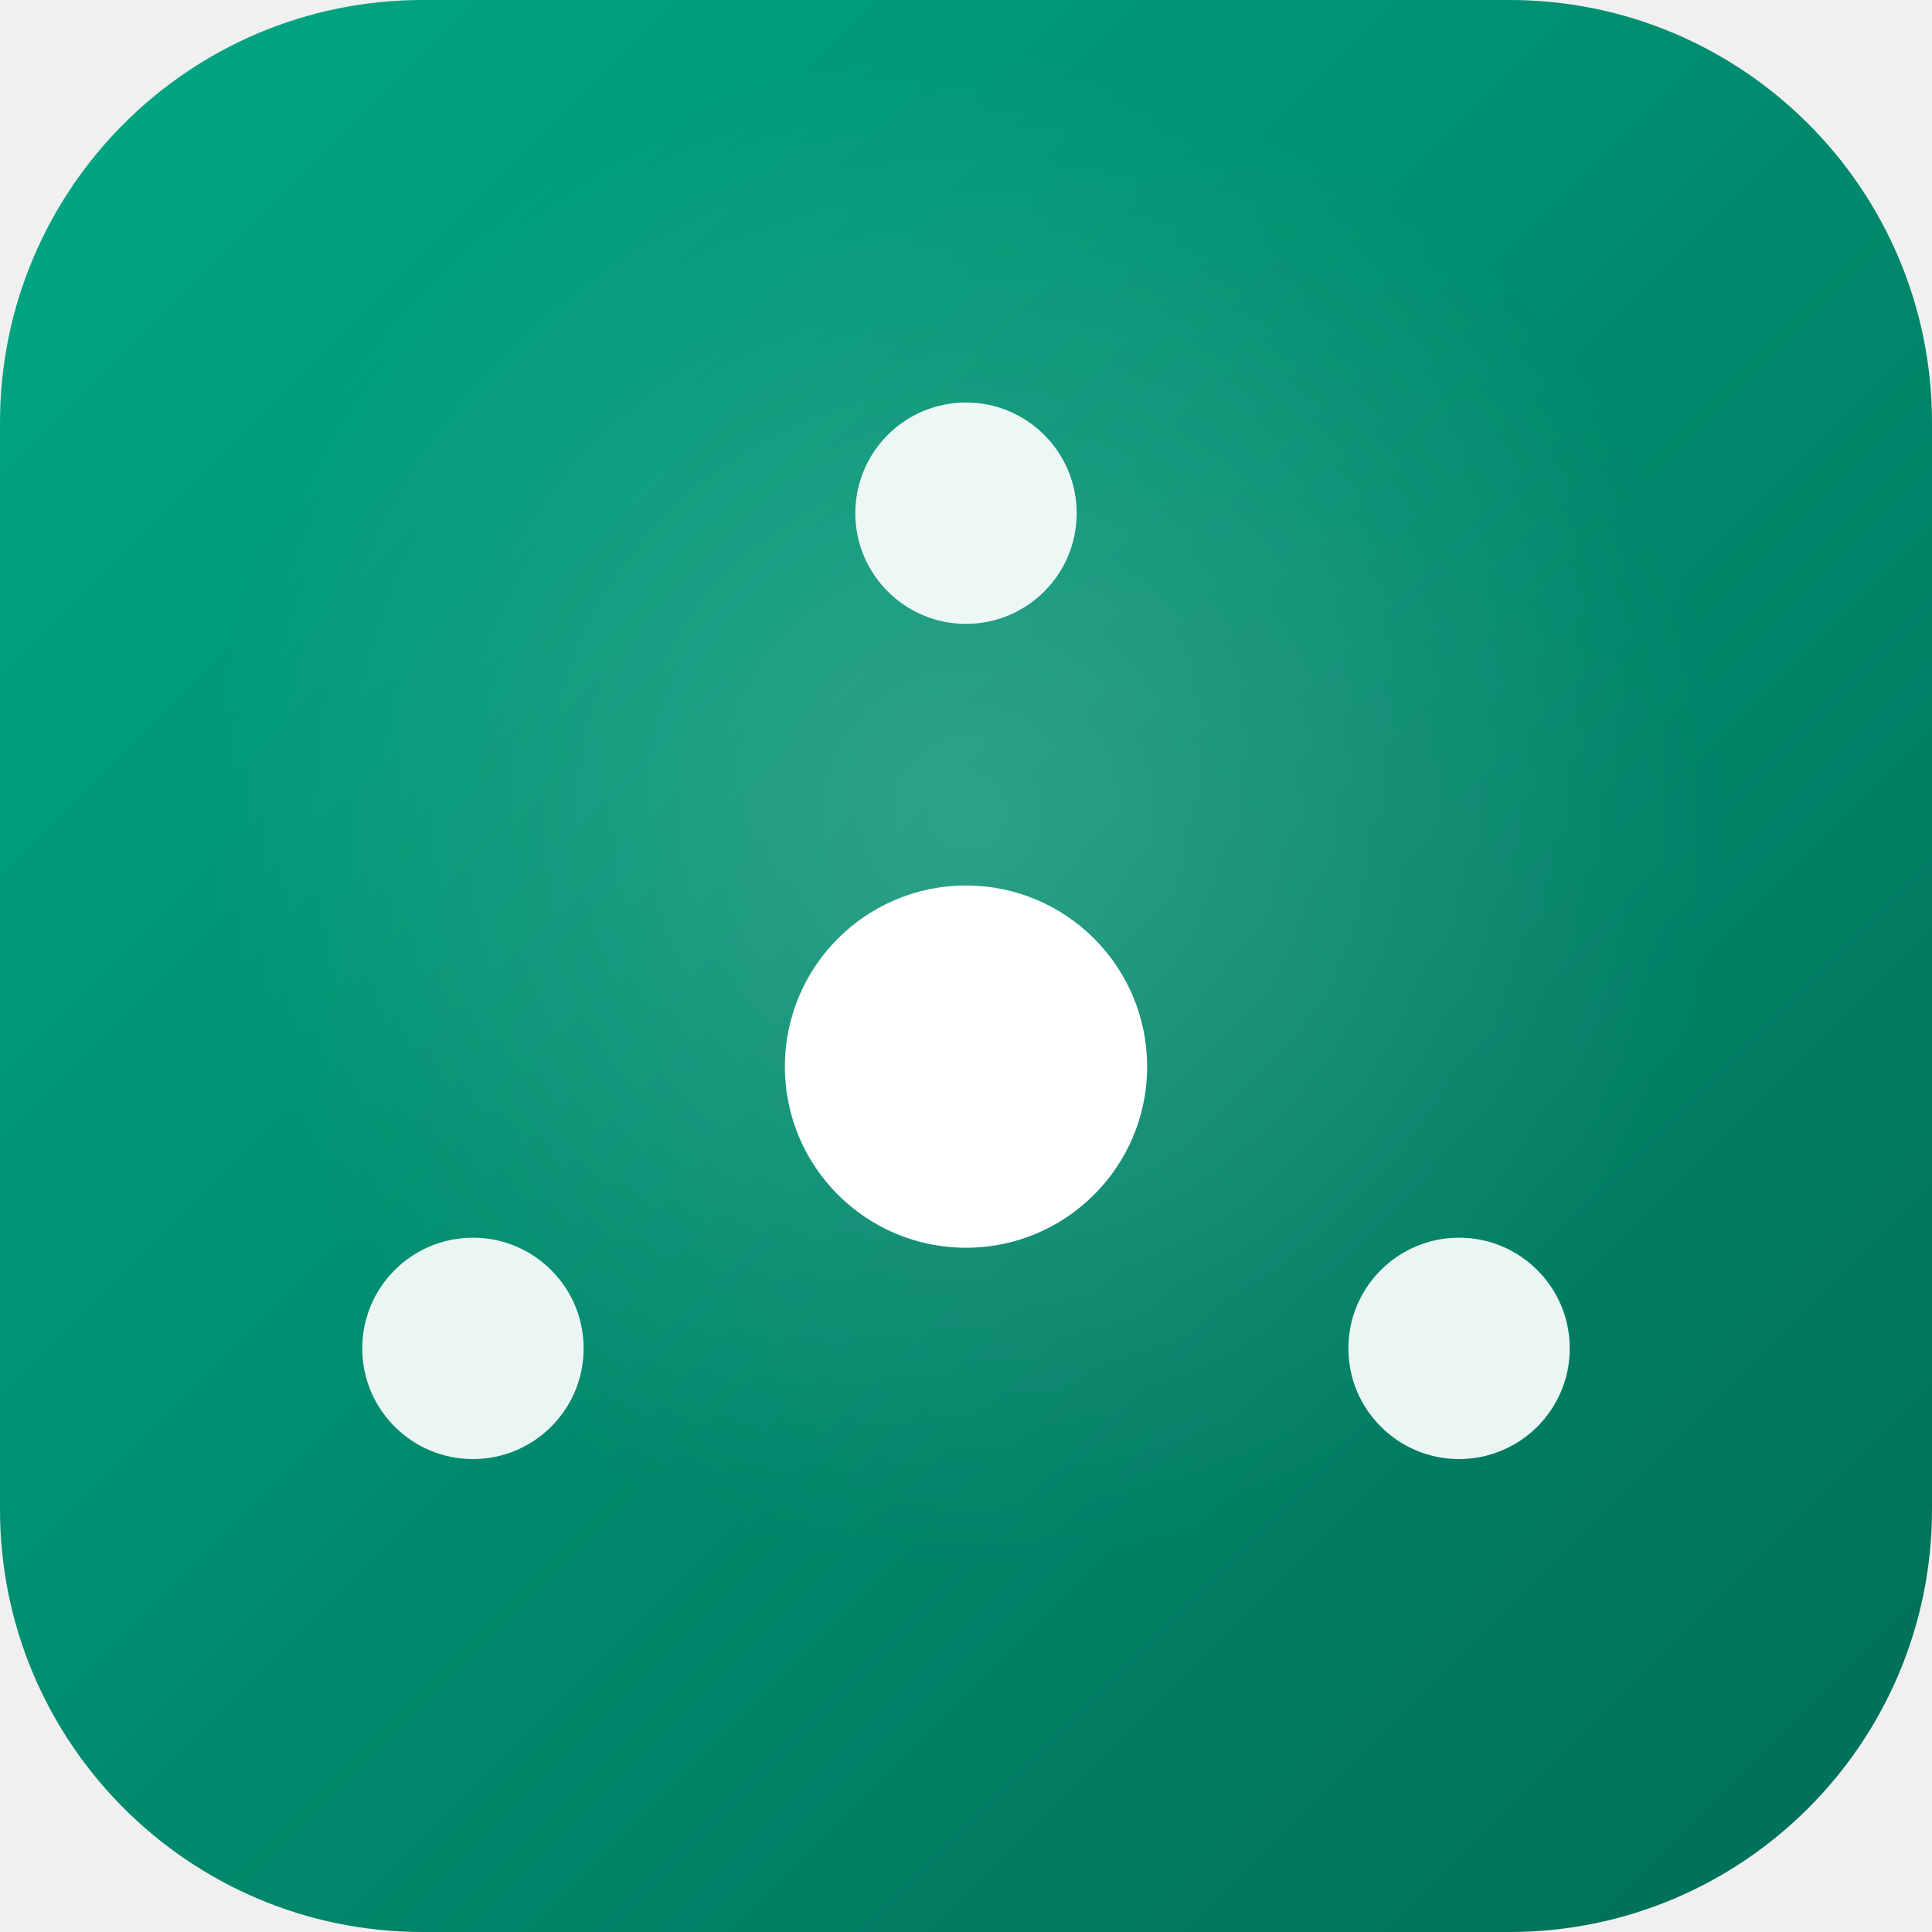
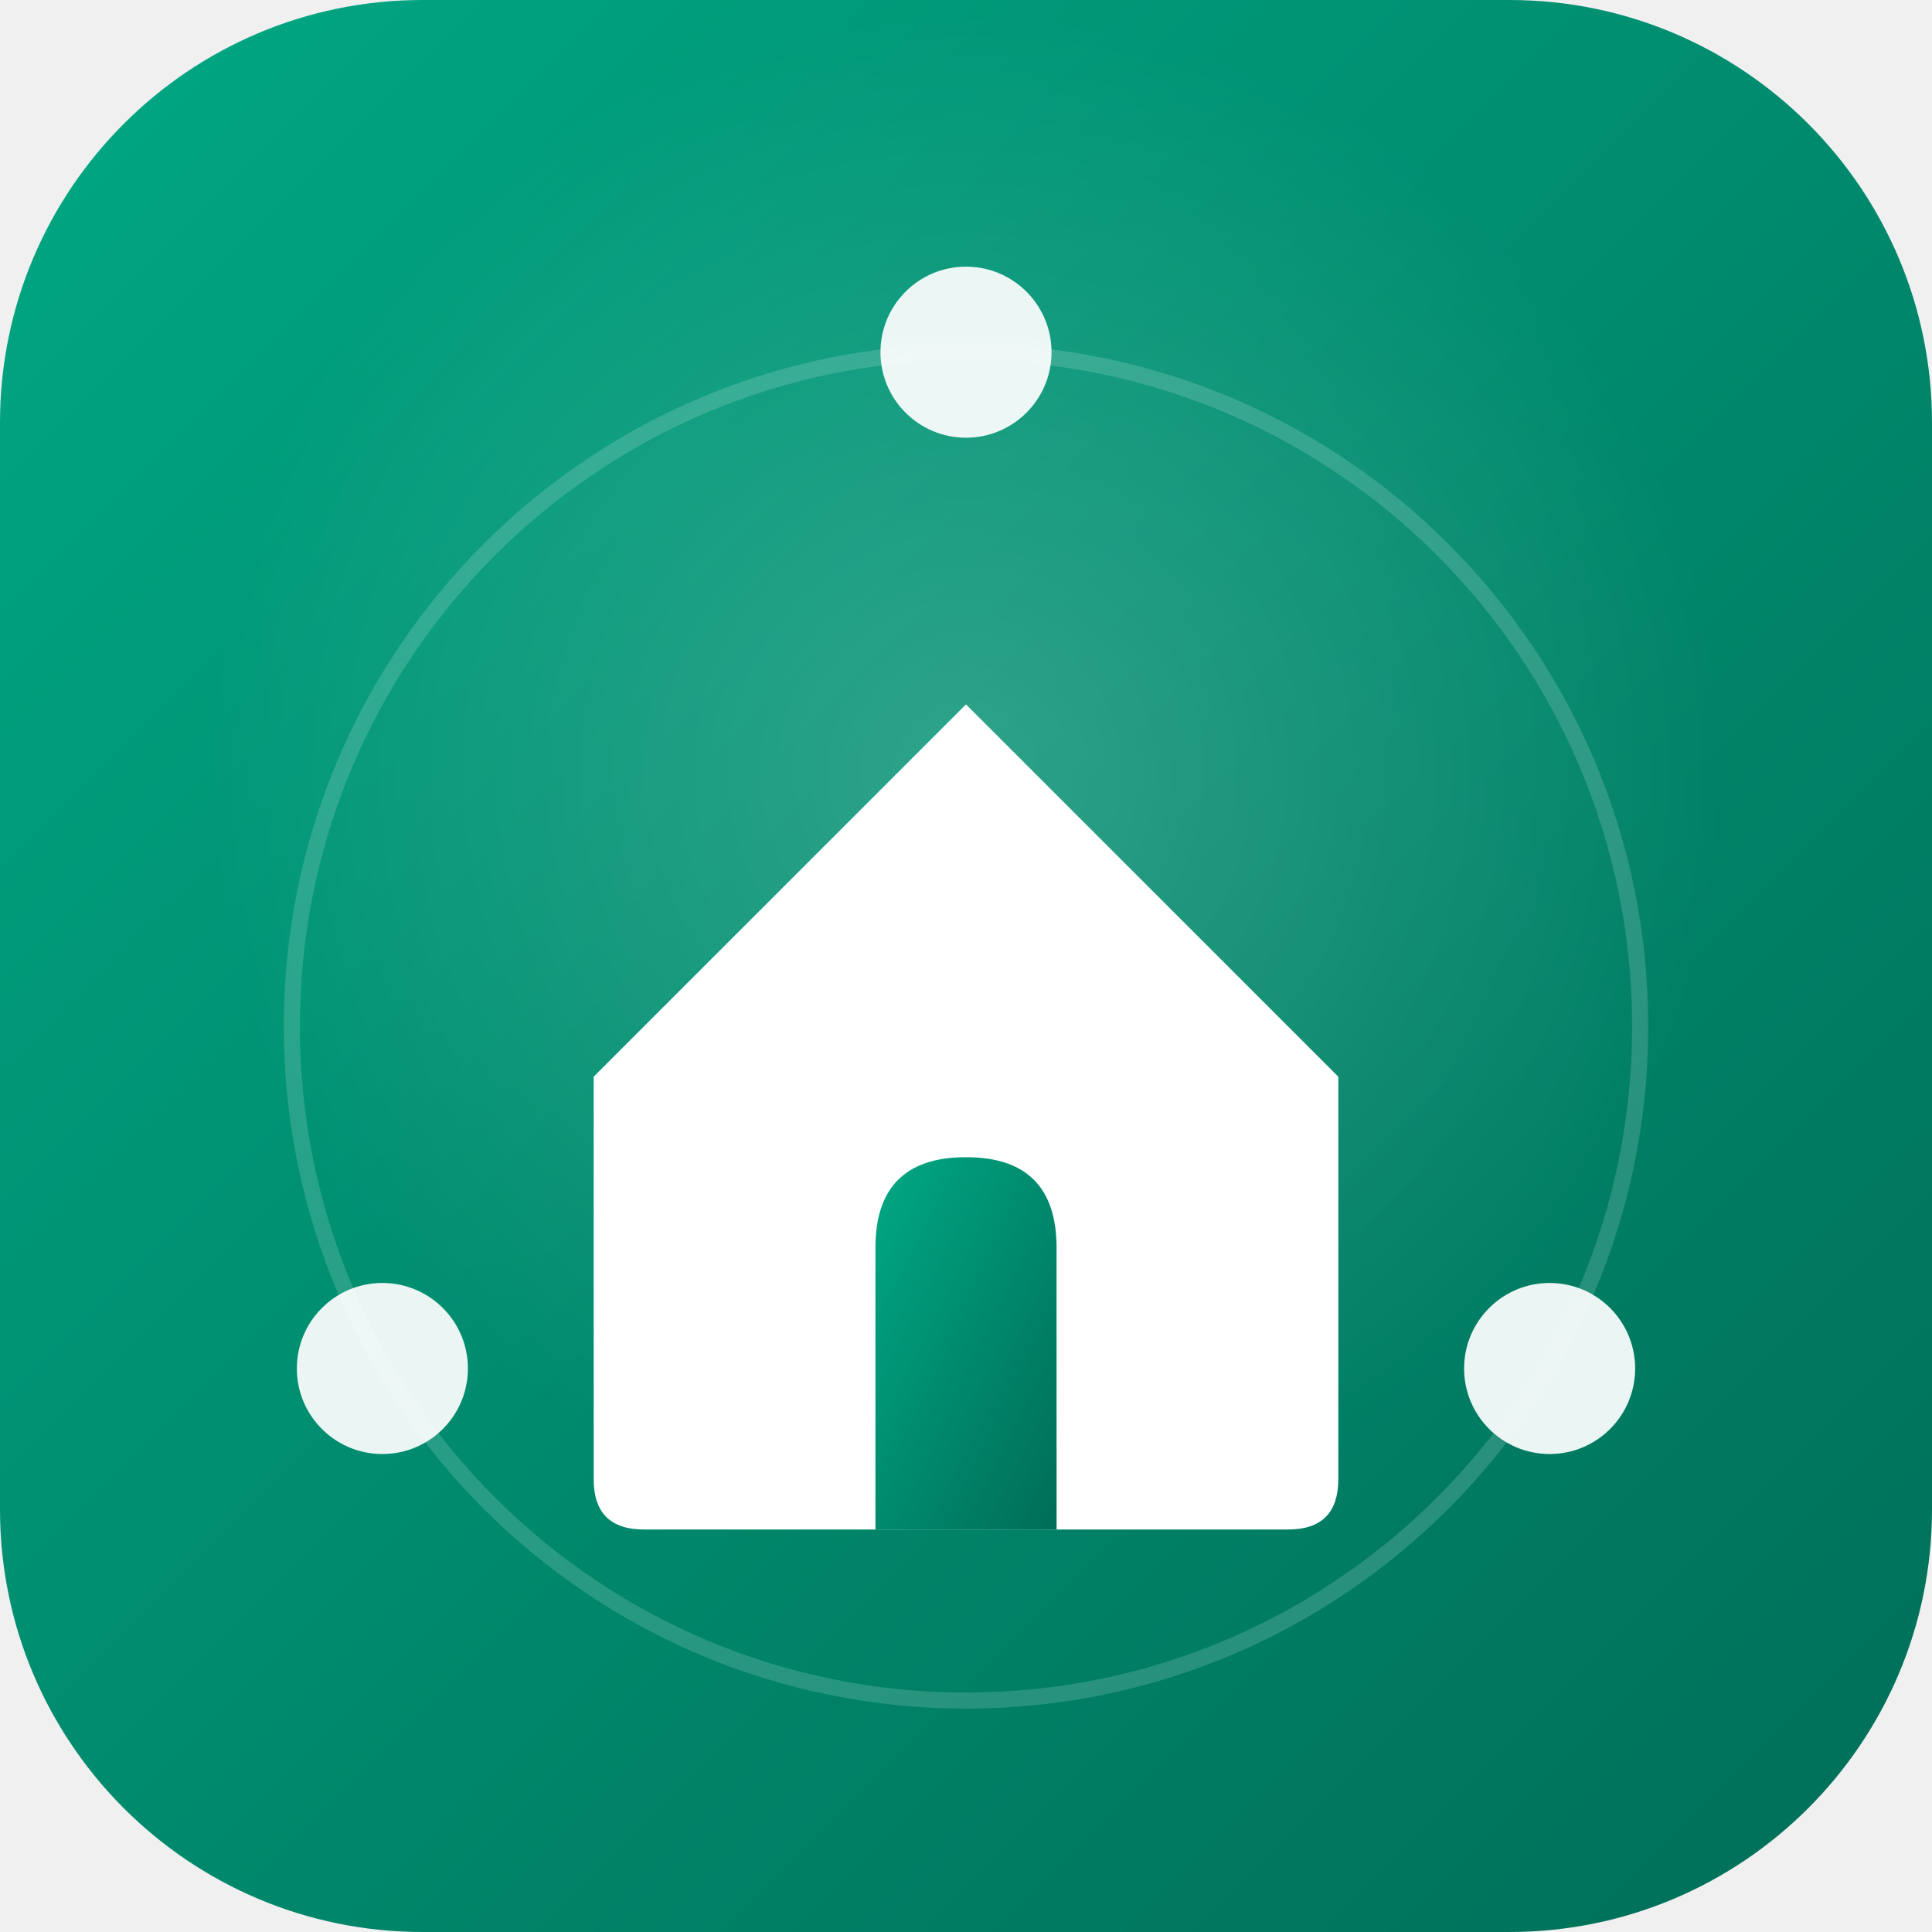
<svg xmlns="http://www.w3.org/2000/svg" width="192" height="192" viewBox="0 0 192 192">
  <defs>
    <linearGradient id="brand" x1="0" y1="0" x2="1" y2="1">
      <stop offset="0%" stop-color="#00a884" />
      <stop offset="100%" stop-color="#006d57" />
    </linearGradient>
-     <radialGradient id="glow" cx="50%" cy="42%" r="65%">
+     <radialGradient id="topGlow" cx="50%" cy="40%" r="65%">
      <stop offset="0%" stop-color="#ffffff" stop-opacity="0.18" />
      <stop offset="60%" stop-color="#ffffff" stop-opacity="0" />
    </radialGradient>
  </defs>
  <rect width="192" height="192" rx="42" fill="url(#brand)" />
-   <rect width="192" height="192" rx="42" fill="url(#glow)" />
-   <circle cx="96" cy="106" r="18" fill="#ffffff" />
-   <circle cx="96" cy="51" r="11" fill="#ffffff" fill-opacity="0.92" />
-   <circle cx="145" cy="134" r="11" fill="#ffffff" fill-opacity="0.92" />
-   <circle cx="47" cy="134" r="11" fill="#ffffff" fill-opacity="0.92" />
+   <rect width="192" height="192" rx="42" fill="url(#topGlow)" />
+   <circle cx="96" cy="102" r="67" fill="none" stroke="#ffffff" stroke-opacity="0.16" stroke-width="1.6" />
+   <circle cx="96" cy="35" r="8.5" fill="#ffffff" fill-opacity="0.92" />
+   <circle cx="154" cy="136" r="8.5" fill="#ffffff" fill-opacity="0.92" />
+   <circle cx="38" cy="136" r="8.5" fill="#ffffff" fill-opacity="0.92" />
+   <g fill="#ffffff">
+     <path d="M 59 107              L 96 70              L 133 107              L 133 147              Q 133 152 128 152              L 64 152              Q 59 152 59 147 Z" />
+   </g>
+   <path d="M 87 124 L 87 152 L 105 152 L 105 124            Q 105 115 96 115 Q 87 115 87 124 Z" fill="url(#brand)" />
</svg>
